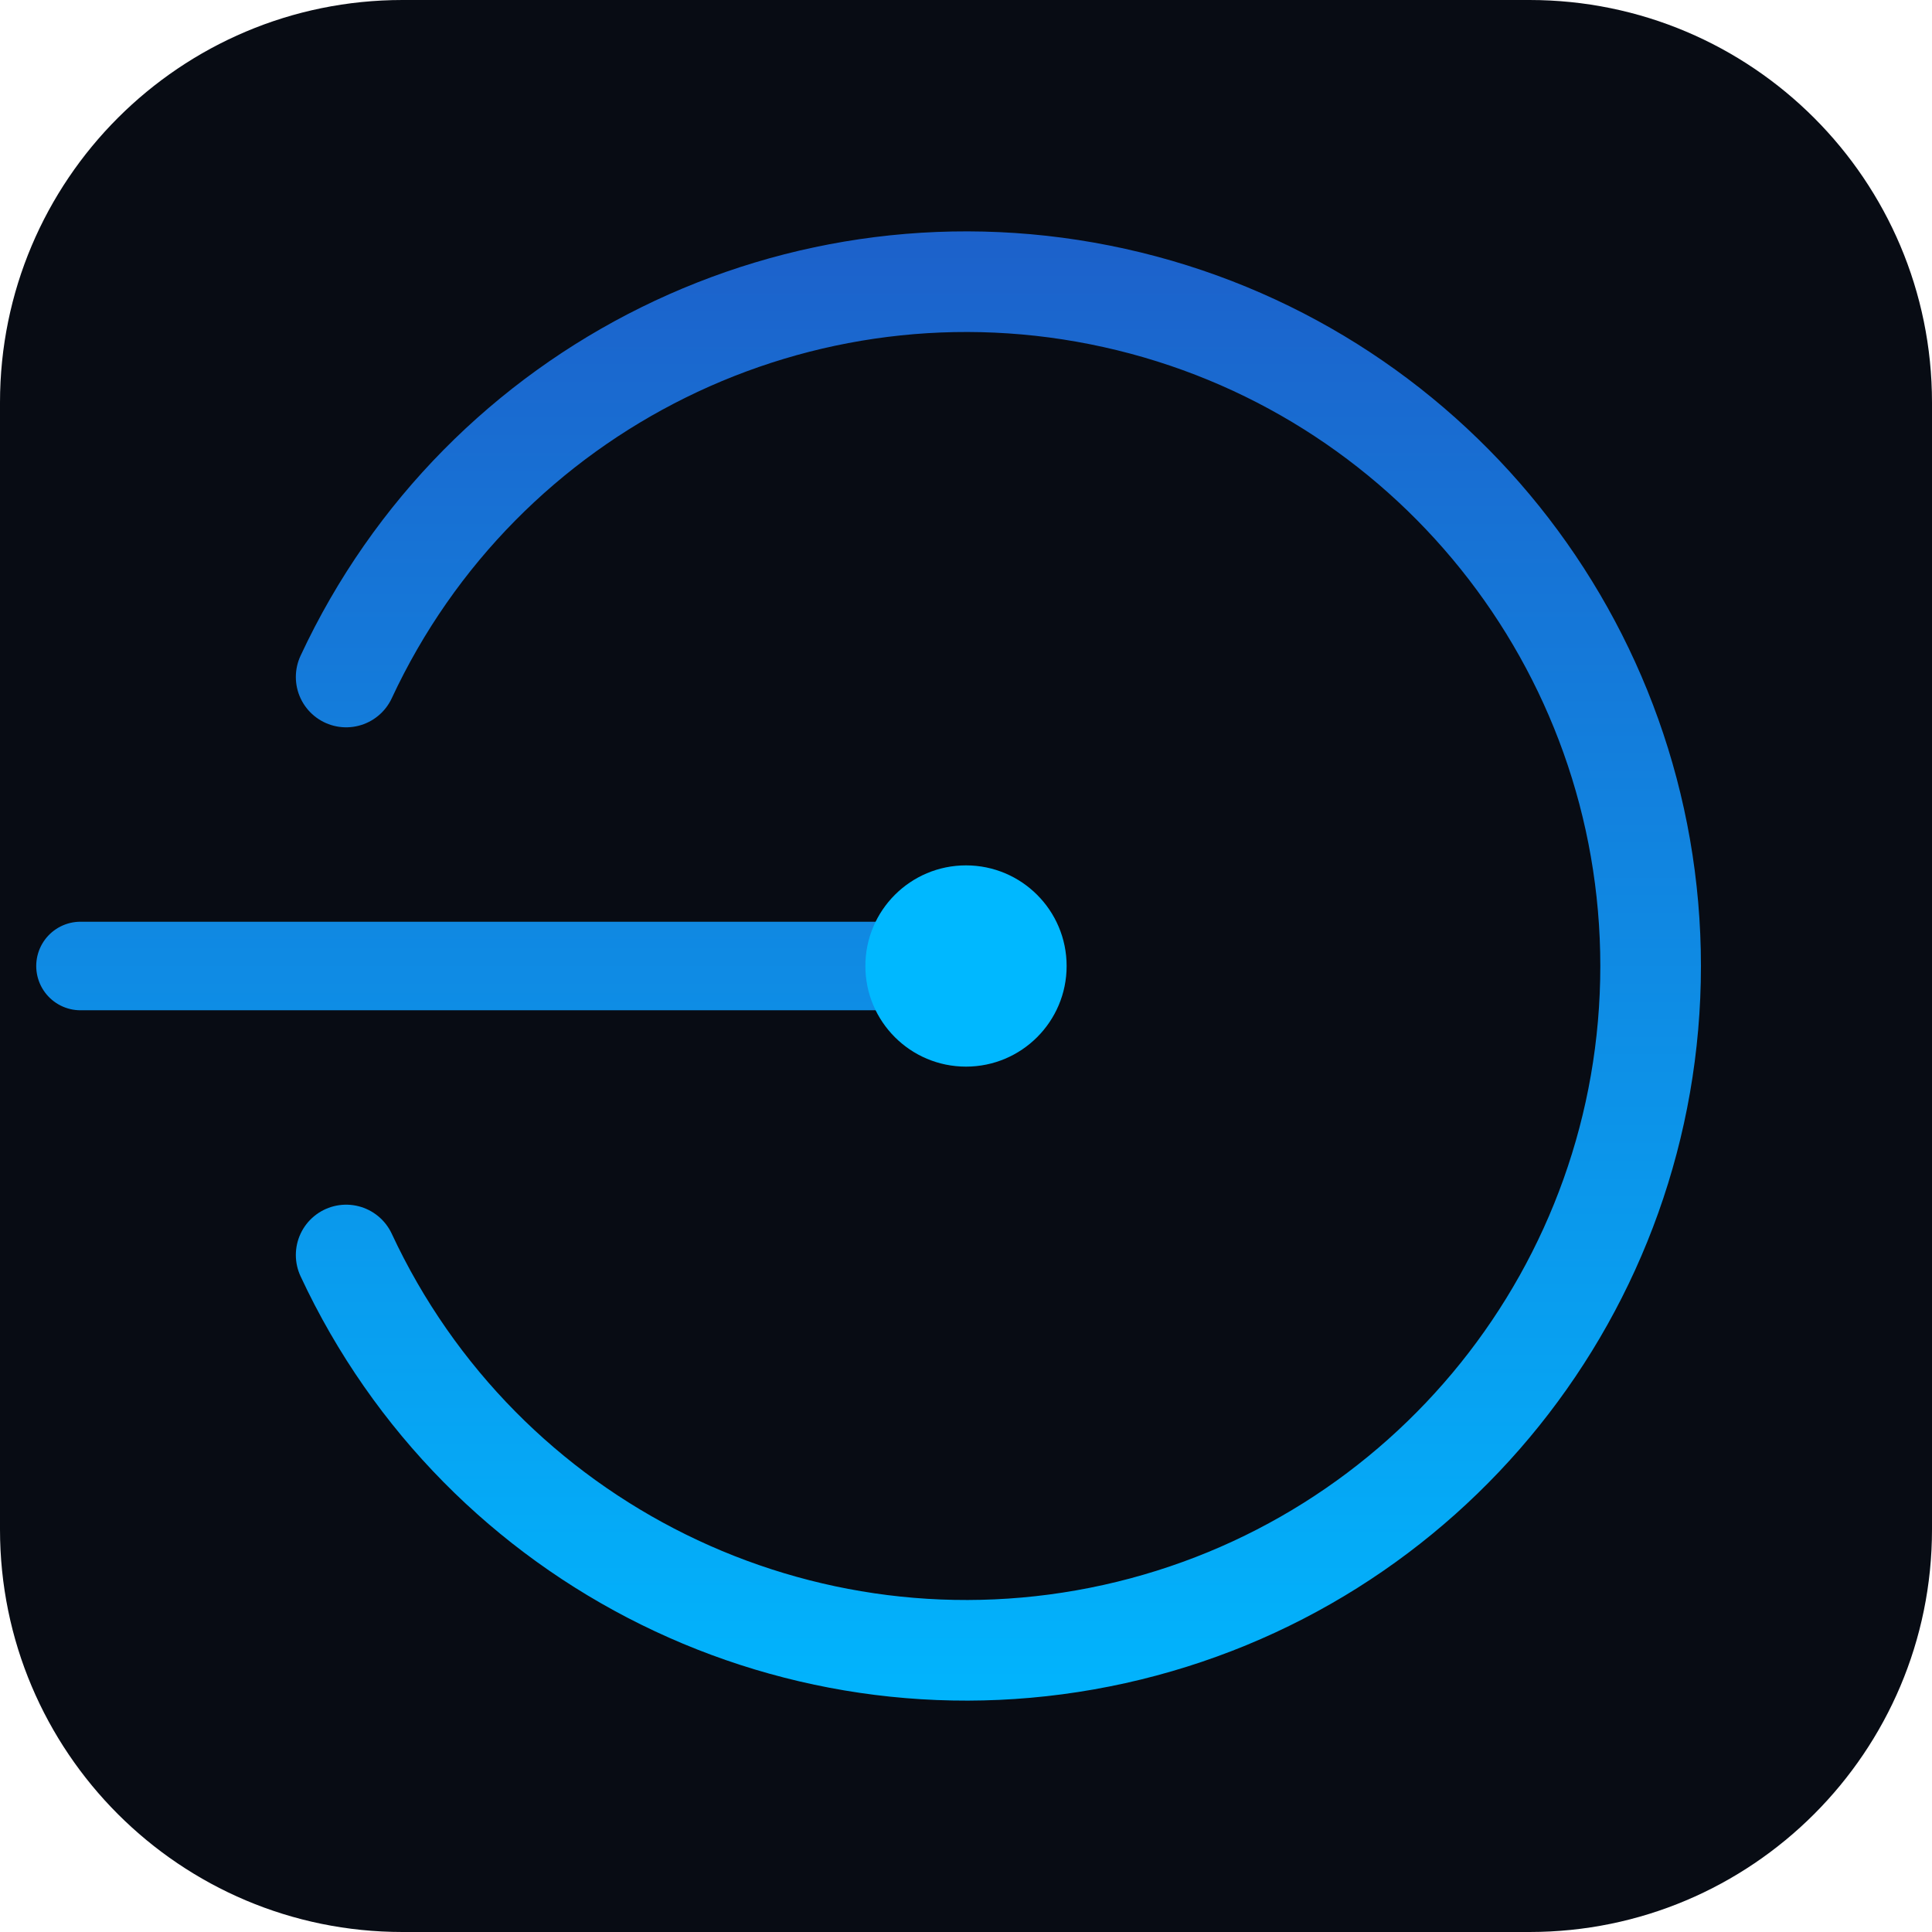
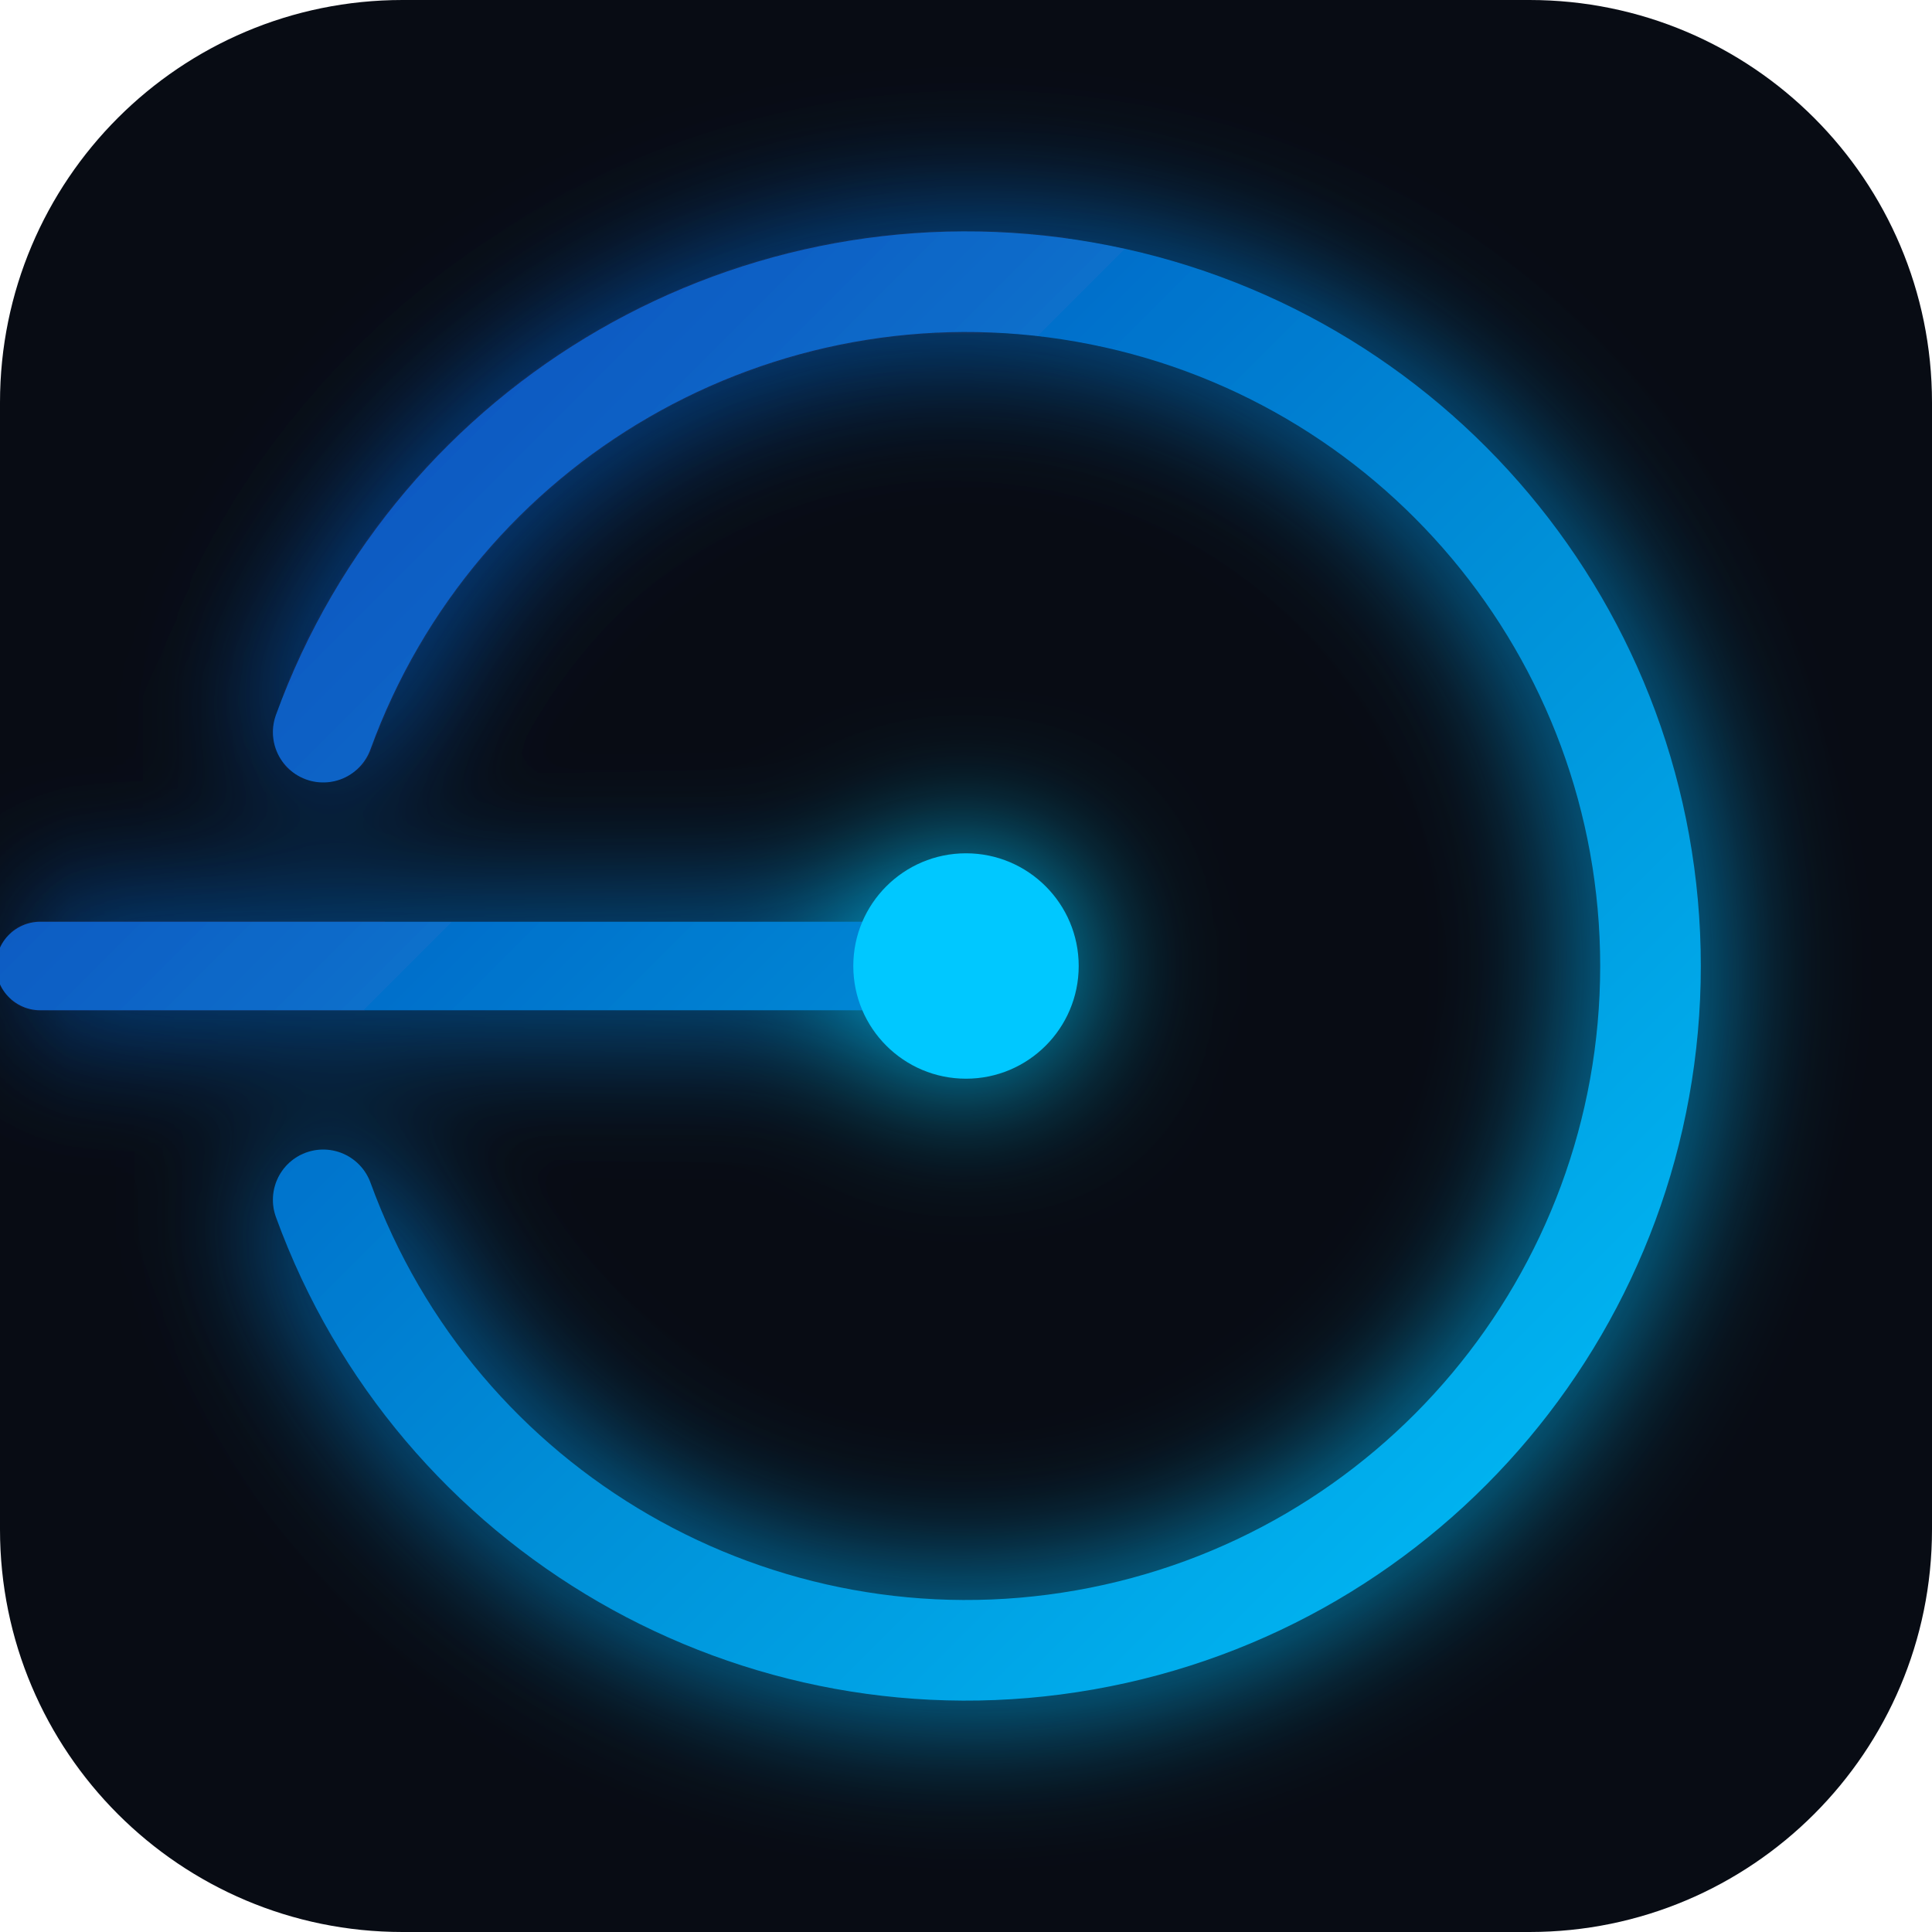
<svg xmlns="http://www.w3.org/2000/svg" viewBox="0 0 48 48" fill="none">
  <defs>
-     <linearGradient id="g" x1="24" y1="4" x2="24" y2="44" gradientUnits="userSpaceOnUse">
-       <stop offset="0%" stop-color="#1e5dc8" />
-       <stop offset="100%" stop-color="#00b8ff" />
+     <linearGradient id="g" x1="4" y1="4" x2="44" y2="44" gradientUnits="userSpaceOnUse">
+       <stop offset="0%" stop-color="#1040b8" />
+       <stop offset="55%" stop-color="#0090d8" />
+       <stop offset="100%" stop-color="#00c8ff" />
    </linearGradient>
+     <filter id="glow" x="-40%" y="-40%" width="180%" height="180%">
+       <feGaussianBlur in="SourceGraphic" stdDeviation="1.8" result="blur" />
+       <feMerge>
+         <feMergeNode in="blur" />
+         <feMergeNode in="SourceGraphic" />
+       </feMerge>
+     </filter>
  </defs>
  <rect width="48" height="48" rx="10" fill="#080c14" />
-   <path d="M 8.6 16.82 A 17 17 0 1 1 8.6 31.18" stroke="url(#g)" stroke-width="2.5" stroke-linecap="round" />
-   <line x1="2" y1="24" x2="24" y2="24" stroke="url(#g)" stroke-width="2.2" stroke-linecap="round" />
-   <circle cx="24" cy="24" r="2.5" fill="#00b8ff" />
+   <g filter="url(#glow)">
+     <path d="M 8.03 18.19 A 17 17 0 1 1 8.03 29.81" stroke="url(#g)" stroke-width="2.5" stroke-linecap="round" />
+     <line x1="1" y1="24" x2="24" y2="24" stroke="url(#g)" stroke-width="2.2" stroke-linecap="round" />
+     <circle cx="24" cy="24" r="2.8" fill="#00c8ff" />
+   </g>
</svg>
